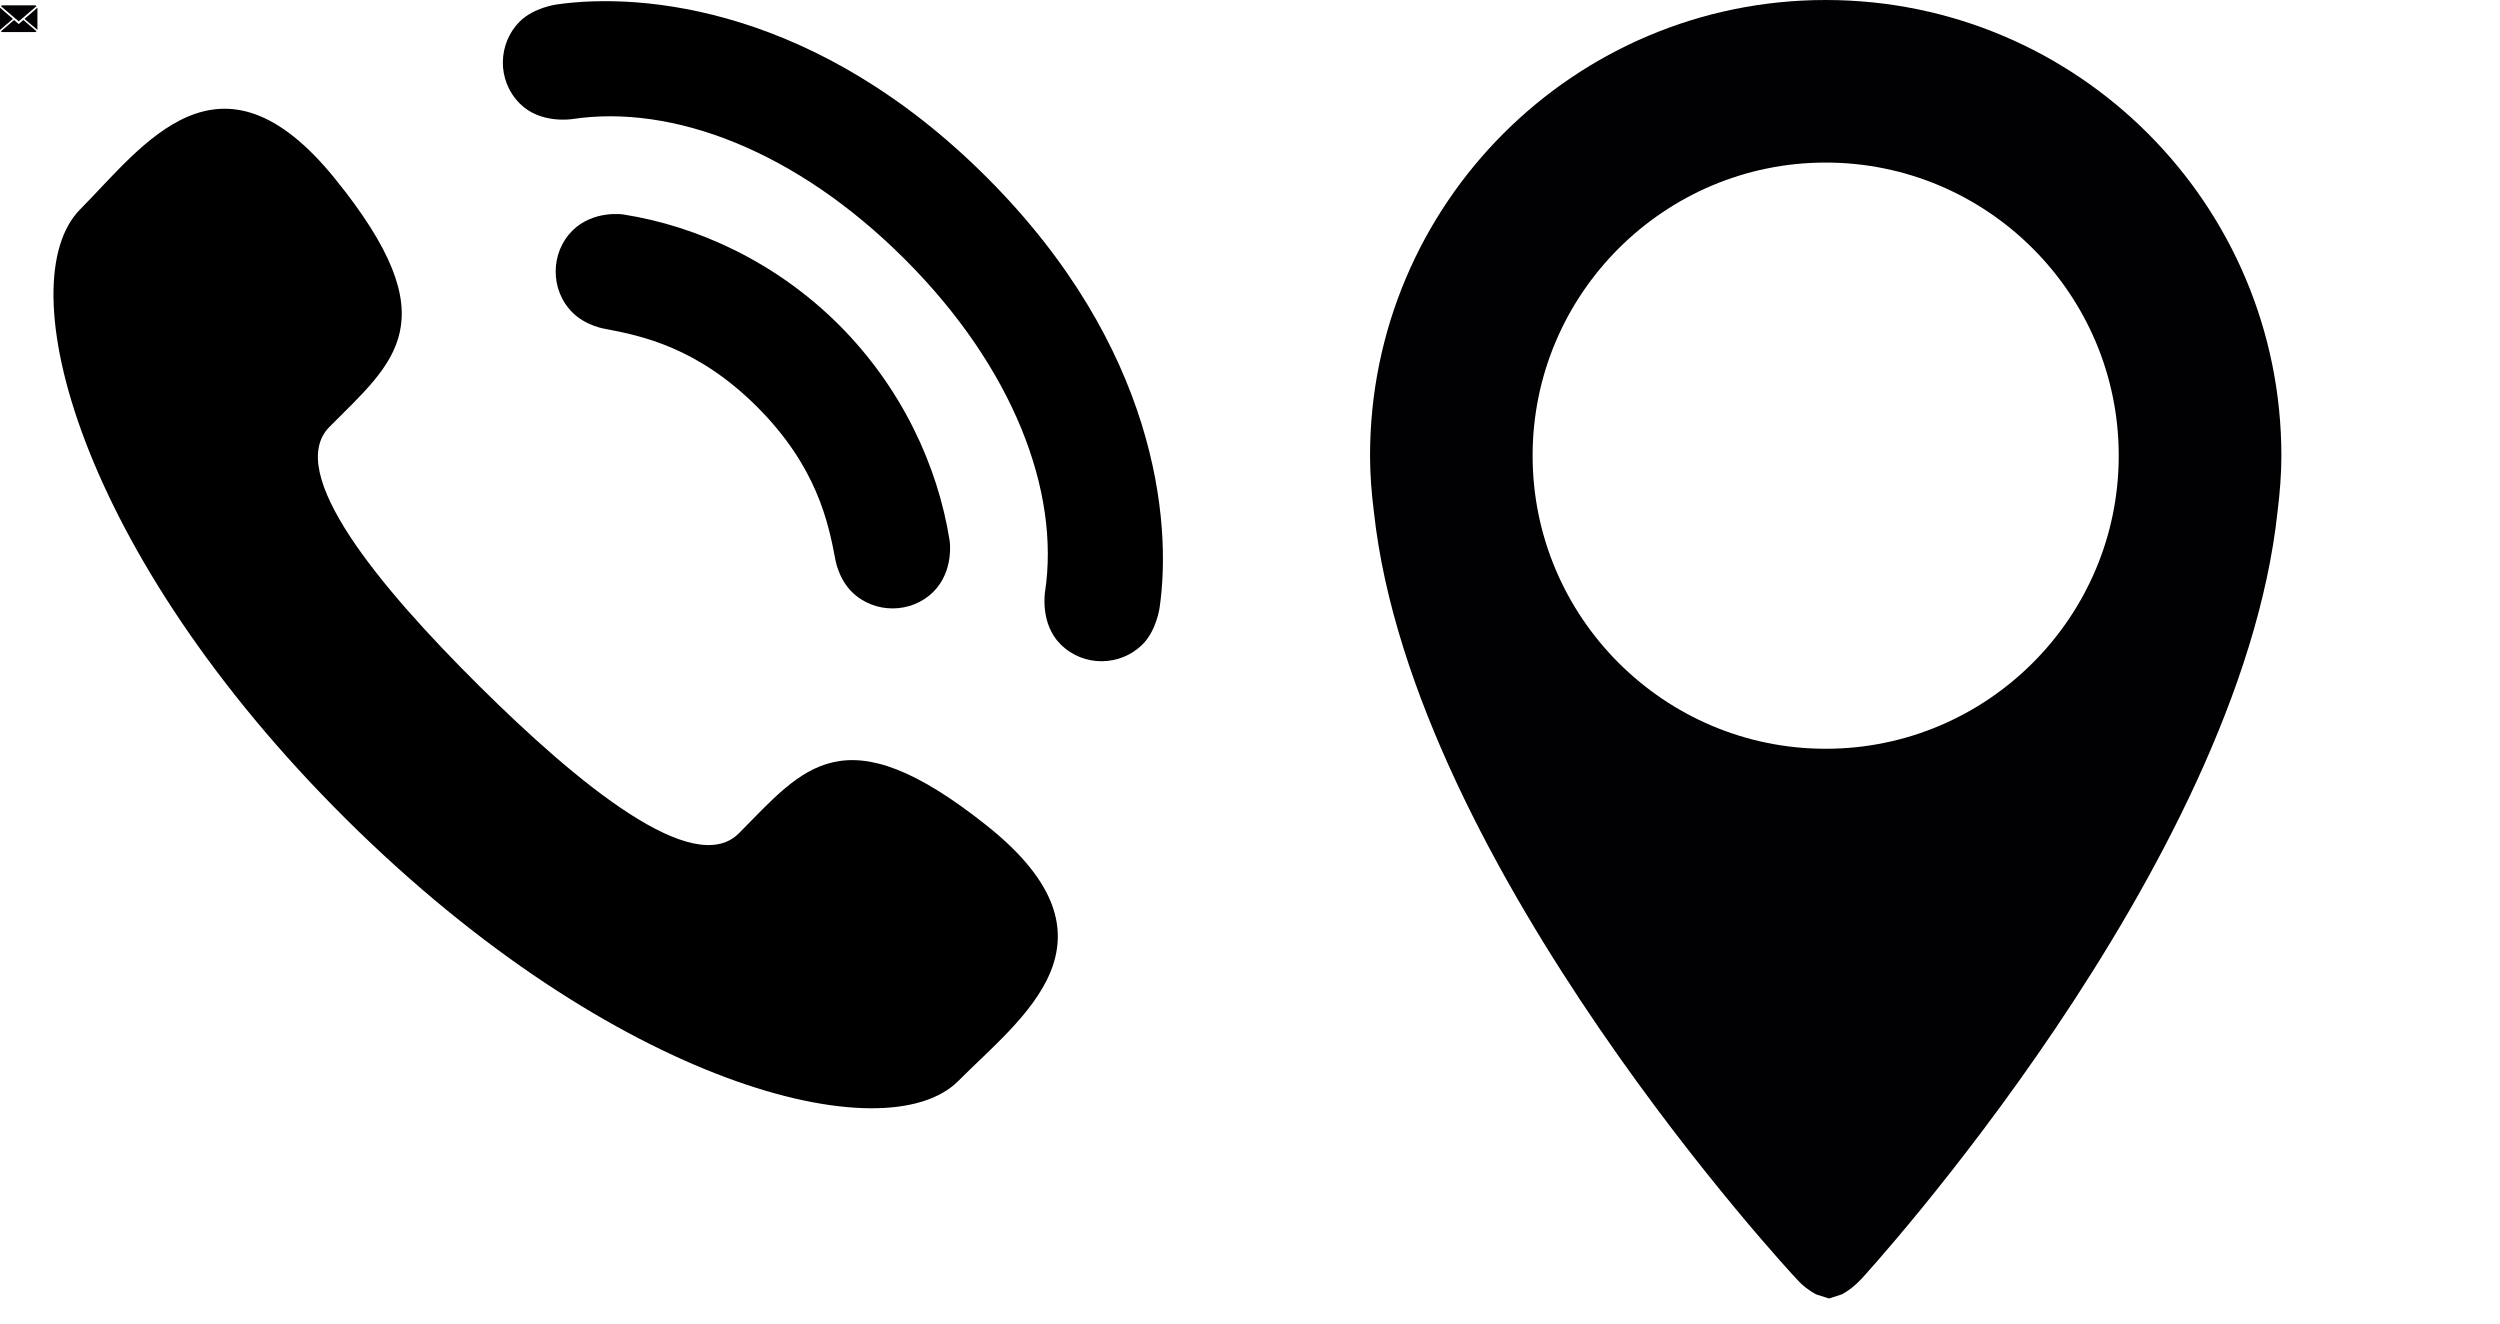
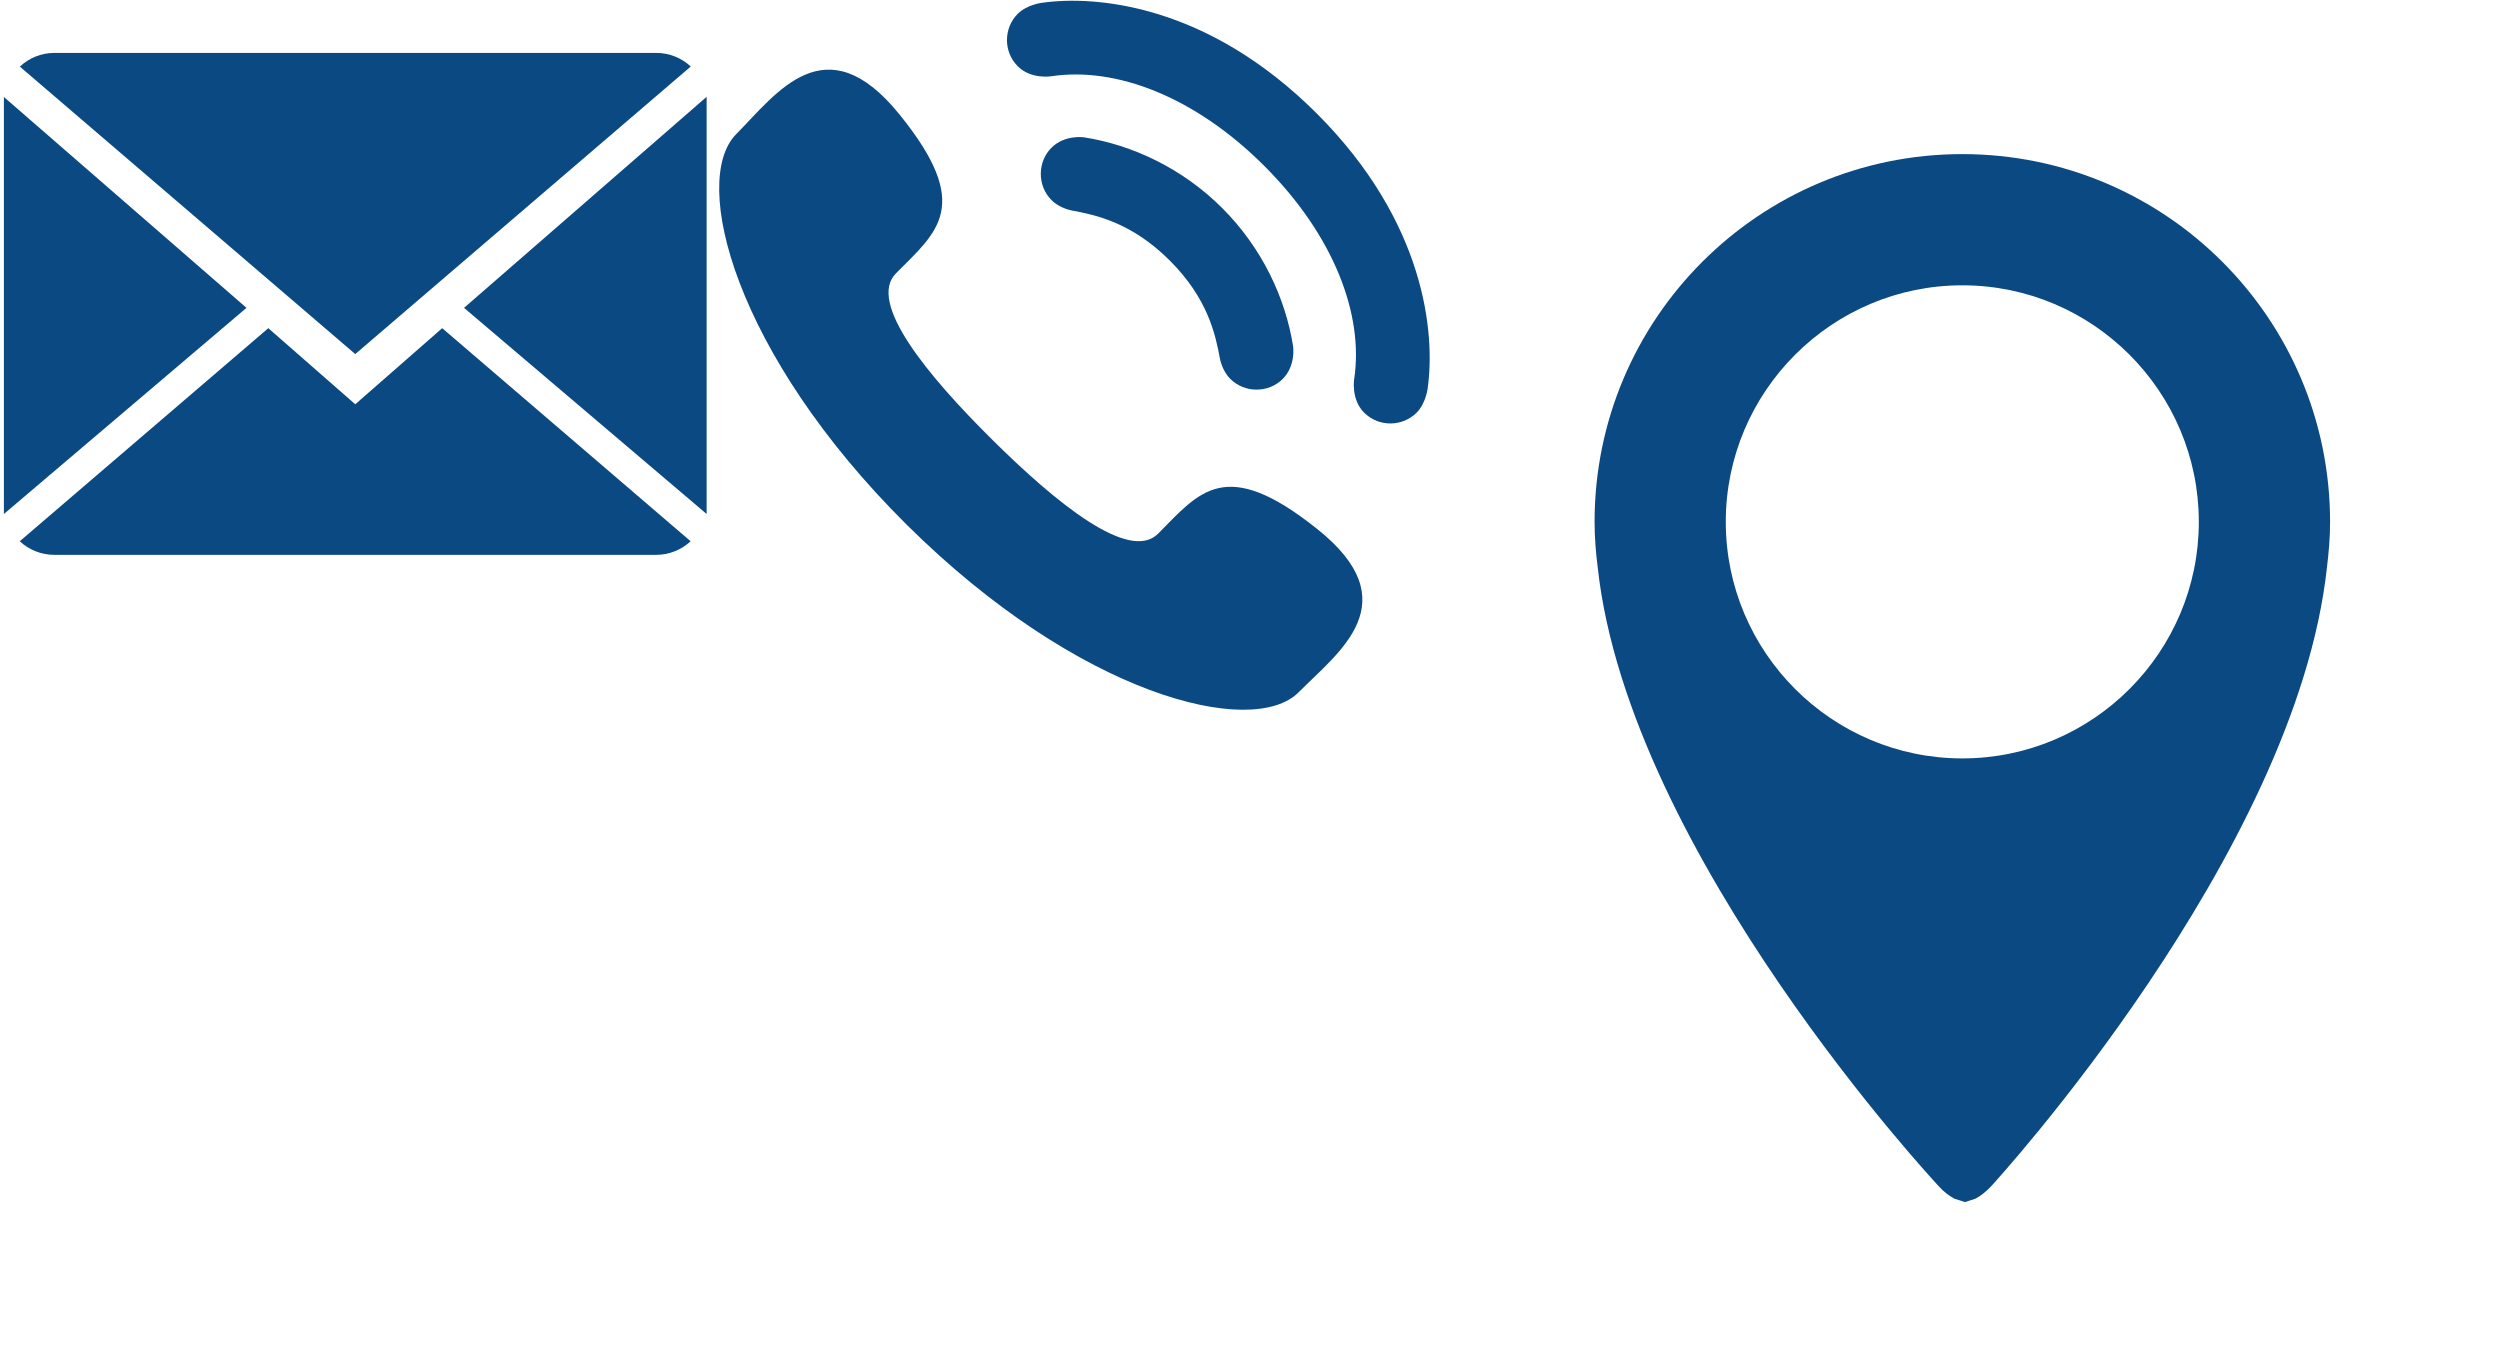
- <svg xmlns="http://www.w3.org/2000/svg" baseProfile="tiny" preserveAspectRatio="xMinYMin meet" viewBox="0 0 935 495" width="935" height="495">
-   <g>
-     <g fill="#030104">
-       <path d="M7 9L5.268 7.484.316 11.73c.18.166.423.27.69.27h11.987c.267 0 .51-.104.688-.27L8.734 7.483 7 9zm6.684-6.73c-.18-.167-.422-.27-.69-.27H1.006c-.267 0-.51.104-.69.273L7 8l6.684-5.73zM0 2.878v8.308L4.833 7.08zM9.167 7.08L14 11.185v-8.31z" />
-     </g>
+ <svg xmlns="http://www.w3.org/2000/svg" baseProfile="tiny" preserveAspectRatio="xMinYMin meet" viewBox="0 0 1460 800" width="1460" height="800">
+   <g fill="#0B4982">
+     <path d="M207.47 236.098l-50.773-44.44L11.532 316.096c5.276 4.896 12.4 7.943 20.256 7.943h351.36c7.827 0 14.922-3.05 20.17-7.945L258.24 191.655 207.47 236.1zM403.406 38.842c-5.278-4.925-12.37-7.944-20.257-7.944H31.786c-7.827 0-14.92 3.05-20.197 8.002l195.88 167.883 195.936-167.94zM2.27 56.635v243.543l141.674-120.394zm268.723 123.15L412.67 300.177V56.548z" />
  </g>
-   <g transform="translate(20)">
-     <path d="M159.138 256.452c37.217 36.944 80.295 72.236 97.207 55.195 24.215-24.392 39.12-45.614 92.854-2.76 53.732 42.873 12.694 71.726-10.76 95.362-27.063 27.267-128.43 1.91-228.91-97.806C9.064 206.71-17.07 105.54 10.016 78.258 33.475 54.62 62.02 13.378 105.268 66.8c43.27 53.394 22.16 68.462-2.054 92.86-16.904 17.035 18.7 59.84 55.924 96.792zm53.966-176.25s-11.227-1.753-19.088 6.114c-8.092 8.092-8.445 22.032.082 30.552 5.04 5.04 12.145 6.113 12.145 6.113 13.852 2.6 34.728 7 56.944 29.208 22.21 22.208 26.608 43.084 29.206 56.943 0 0 1.074 7.107 6.113 12.146 8.52 8.52 22.46 8.174 30.552.082 7.86-7.86 6.113-19.087 6.113-19.087-4.397-28.056-17.997-57.364-41.35-80.715-23.357-23.35-52.666-36.945-80.715-41.35zm105.31 16.756c40.72 40.72 58.08 86.932 52.43 124.38 0 0-1.973 11.858 5.772 19.603 8.718 8.72 22.535 8.217 30.695.064 5.245-5.243 6.387-13.777 6.387-13.777 4.672-32.36-1.203-97.464-64.647-160.9C285.604 2.885 220.51-2.99 188.146 1.675c0 0-8.527 1.137-13.777 6.386-8.16 8.16-8.657 21.98.06 30.696 7.746 7.746 19.604 5.773 19.604 5.773 37.45-5.65 83.66 11.71 124.38 52.427z" />
+   <g transform="translate(420)">
+     <path fill="#0B4982" d="M159.138 256.452c37.217 36.944 80.295 72.236 97.208 55.195 24.215-24.393 39.12-45.614 92.854-2.76 53.733 42.872 12.695 71.726-10.757 95.36-27.064 27.27-128.433 1.912-228.91-97.803C9.063 206.71-17.07 105.54 10.013 78.258 33.474 54.62 62.02 13.378 105.27 66.8c43.27 53.395 22.16 68.462-2.054 92.86-16.904 17.035 18.7 59.84 55.924 96.792zm53.966-176.25s-11.227-1.753-19.087 6.114c-8.092 8.092-8.445 22.032.082 30.552 5.037 5.04 12.143 6.113 12.143 6.113 13.853 2.6 34.728 7 56.944 29.208 22.21 22.208 26.607 43.084 29.205 56.942 0 0 1.074 7.105 6.113 12.145 8.52 8.52 22.46 8.174 30.552.082 7.86-7.86 6.113-19.087 6.113-19.087-4.397-28.058-17.998-57.365-41.35-80.716-23.358-23.35-52.668-36.945-80.716-41.35zm105.31 16.756c40.72 40.72 58.08 86.933 52.43 124.38 0 0-1.973 11.858 5.772 19.603 8.718 8.72 22.535 8.217 30.694.064 5.243-5.243 6.386-13.776 6.386-13.776 4.672-32.36-1.203-97.464-64.647-160.9C285.603 2.886 220.51-2.99 188.145 1.676c0 0-8.527 1.137-13.777 6.386-8.16 8.16-8.657 21.978.06 30.694 7.746 7.746 19.604 5.773 19.604 5.773 37.45-5.65 83.66 11.71 124.38 52.427z" />
  </g>
-   <g transform="translate(440)">
+   <g transform="translate(840)">
    <g>
      <g>
        <g>
-           <path d="M242.816 0C148.7 0 72.396 76.303 72.396 170.42c0 7.204.578 14.226 1.46 21.187 14.56 133.12 157.894 286.546 157.894 286.546 2.554 2.858 5.016 4.62 7.387 5.897l.122.06 4.77 1.52 4.774-1.52.122-.06c2.37-1.277 4.834-3.13 7.387-5.897 0 0 141.266-153.7 155.493-286.85.85-6.87 1.43-13.83 1.43-20.914C413.204 76.3 336.932 0 242.816 0zm0 280.04c-60.434 0-109.62-49.186-109.62-109.62S182.382 60.8 242.816 60.8s109.59 49.186 109.59 109.62-49.156 109.62-109.59 109.62z" fill="#010002" />
+           <path fill="#0B4982" d="M306 90C187.393 90 91.234 186.158 91.234 304.764c0 9.08.73 17.93 1.84 26.702 18.35 167.76 198.98 361.11 198.98 361.11 3.218 3.6 6.32 5.822 9.31 7.43l.153.077 6.015 1.916 6.016-1.918.153-.076c2.99-1.61 6.094-3.946 9.31-7.432 0 0 178.026-193.695 195.956-361.49 1.072-8.66 1.8-17.432 1.8-26.358C520.728 186.156 424.608 90 306 90zm0 352.91c-76.16 0-138.145-61.985-138.145-138.145S229.84 166.62 306 166.62c76.16 0 138.106 61.986 138.106 138.146S382.16 442.91 306 442.91z" />
        </g>
      </g>
    </g>
  </g>
</svg>
